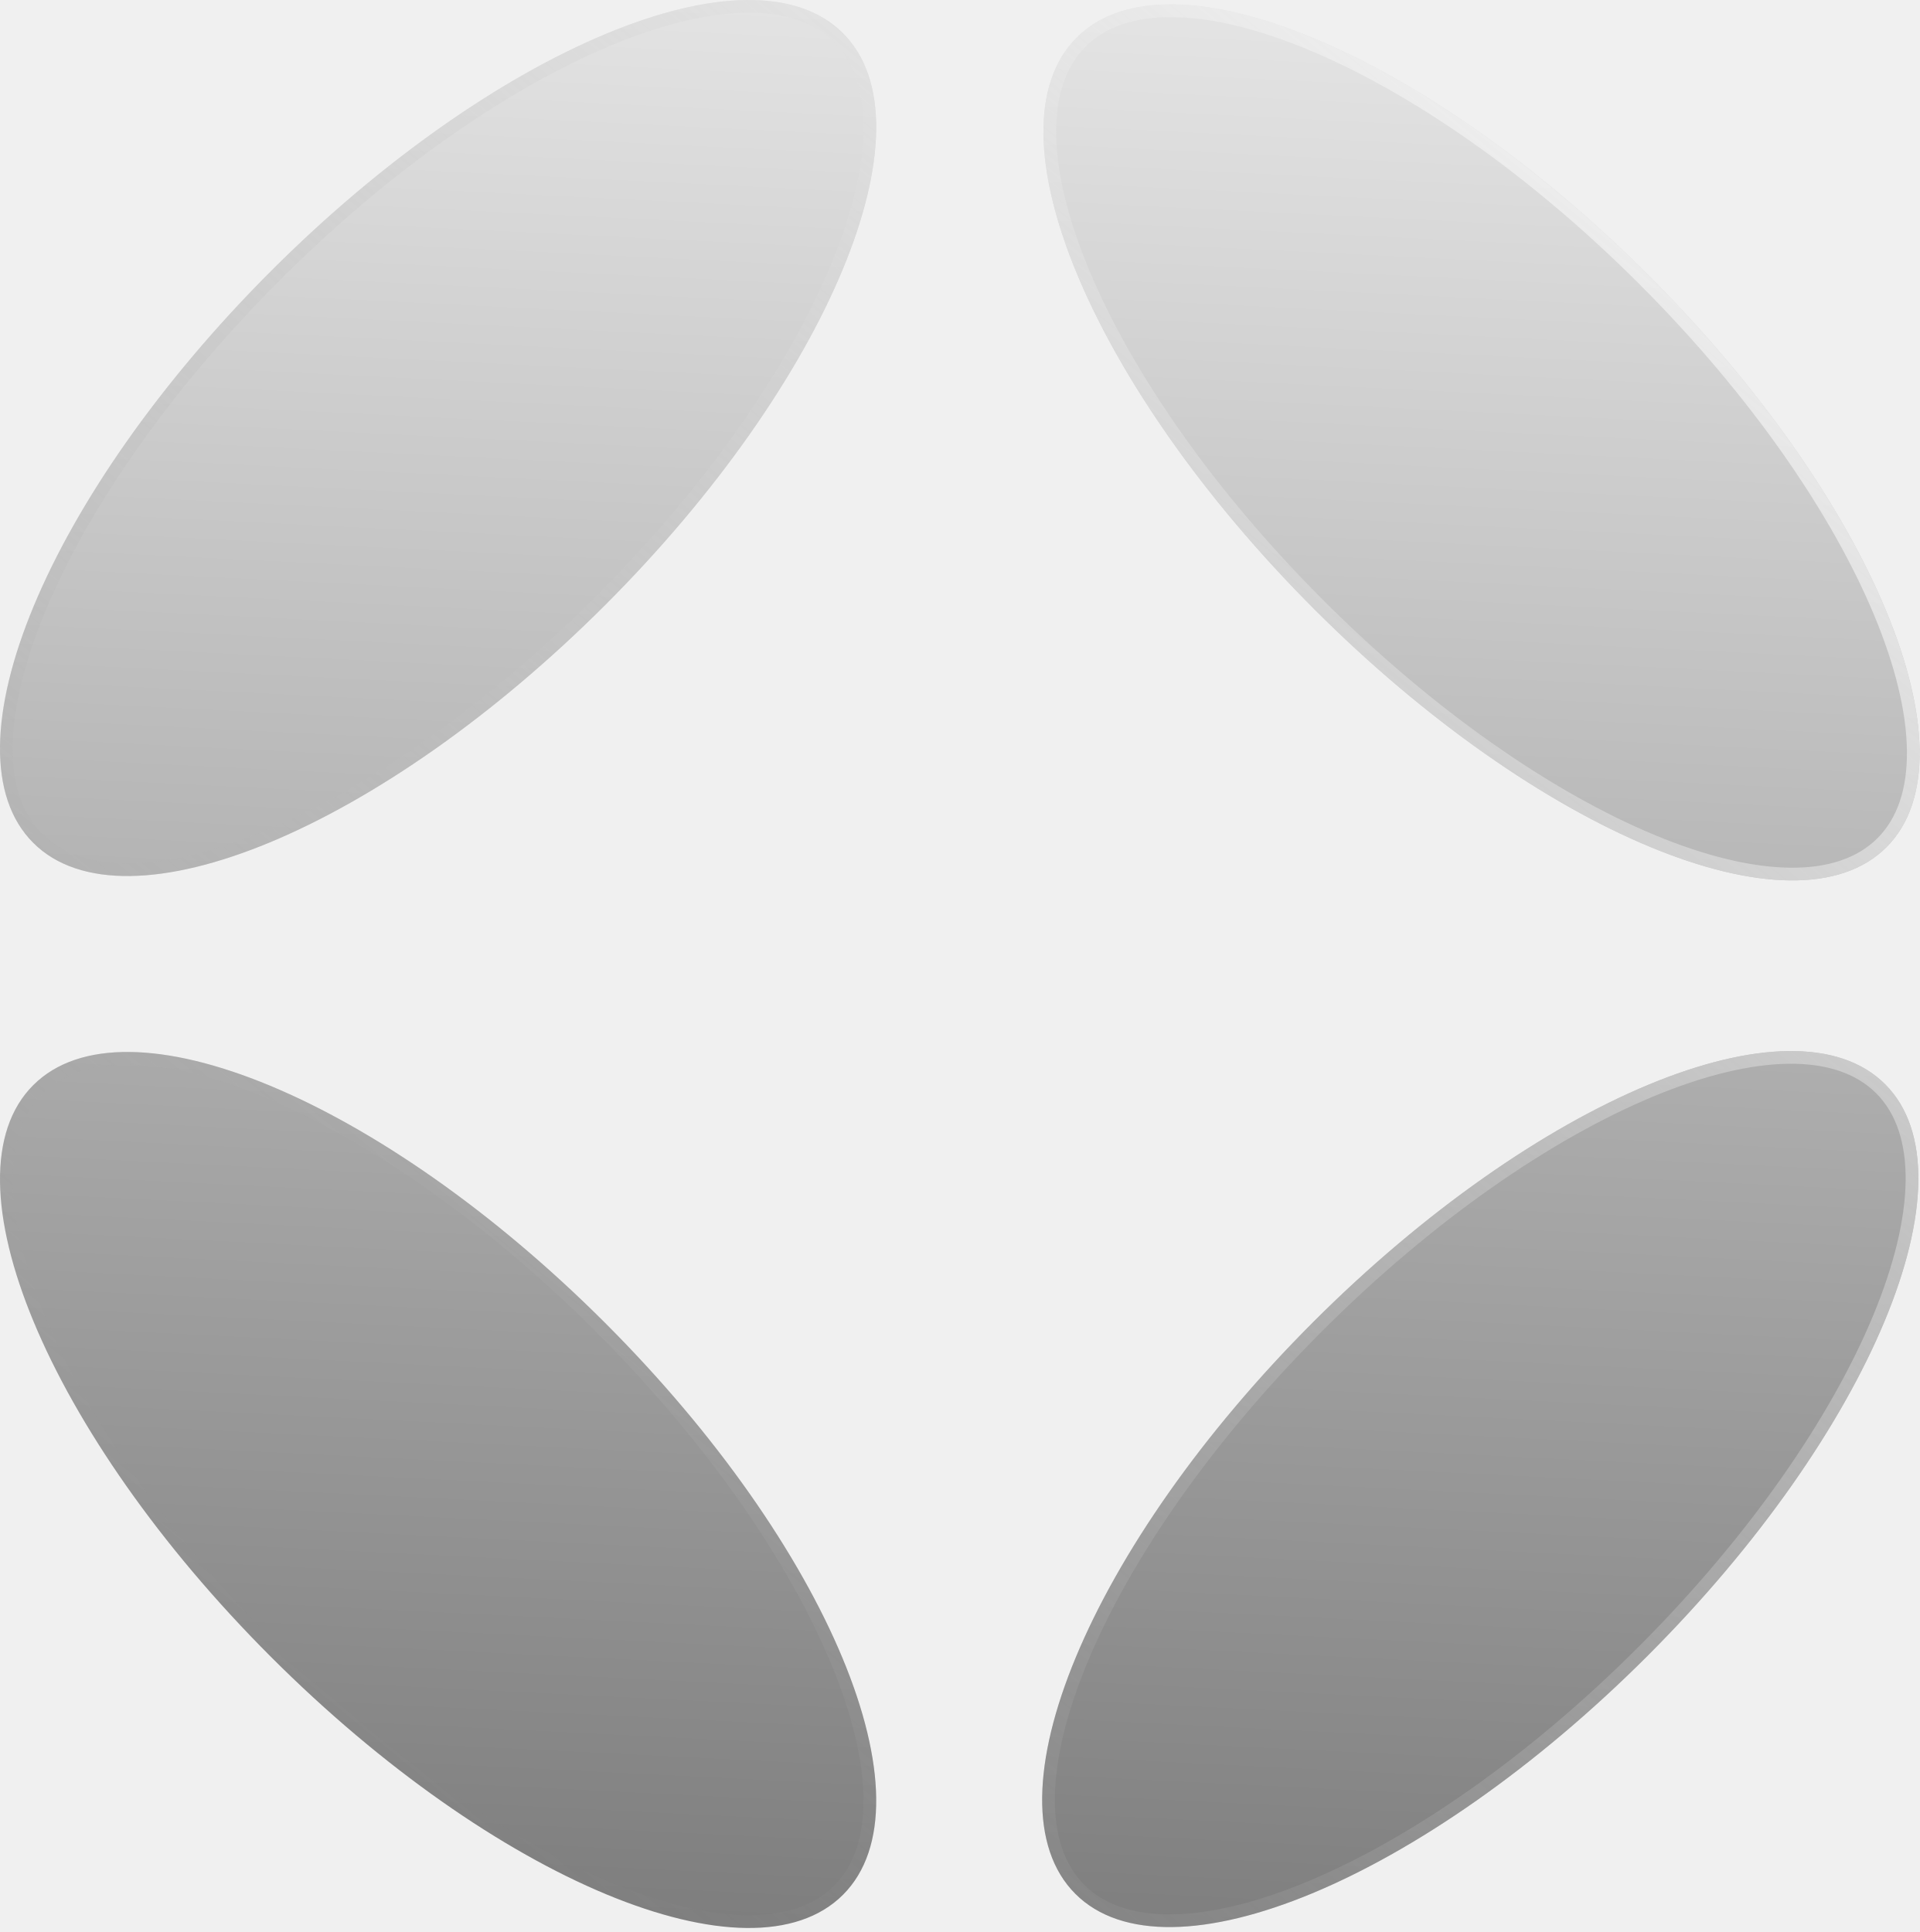
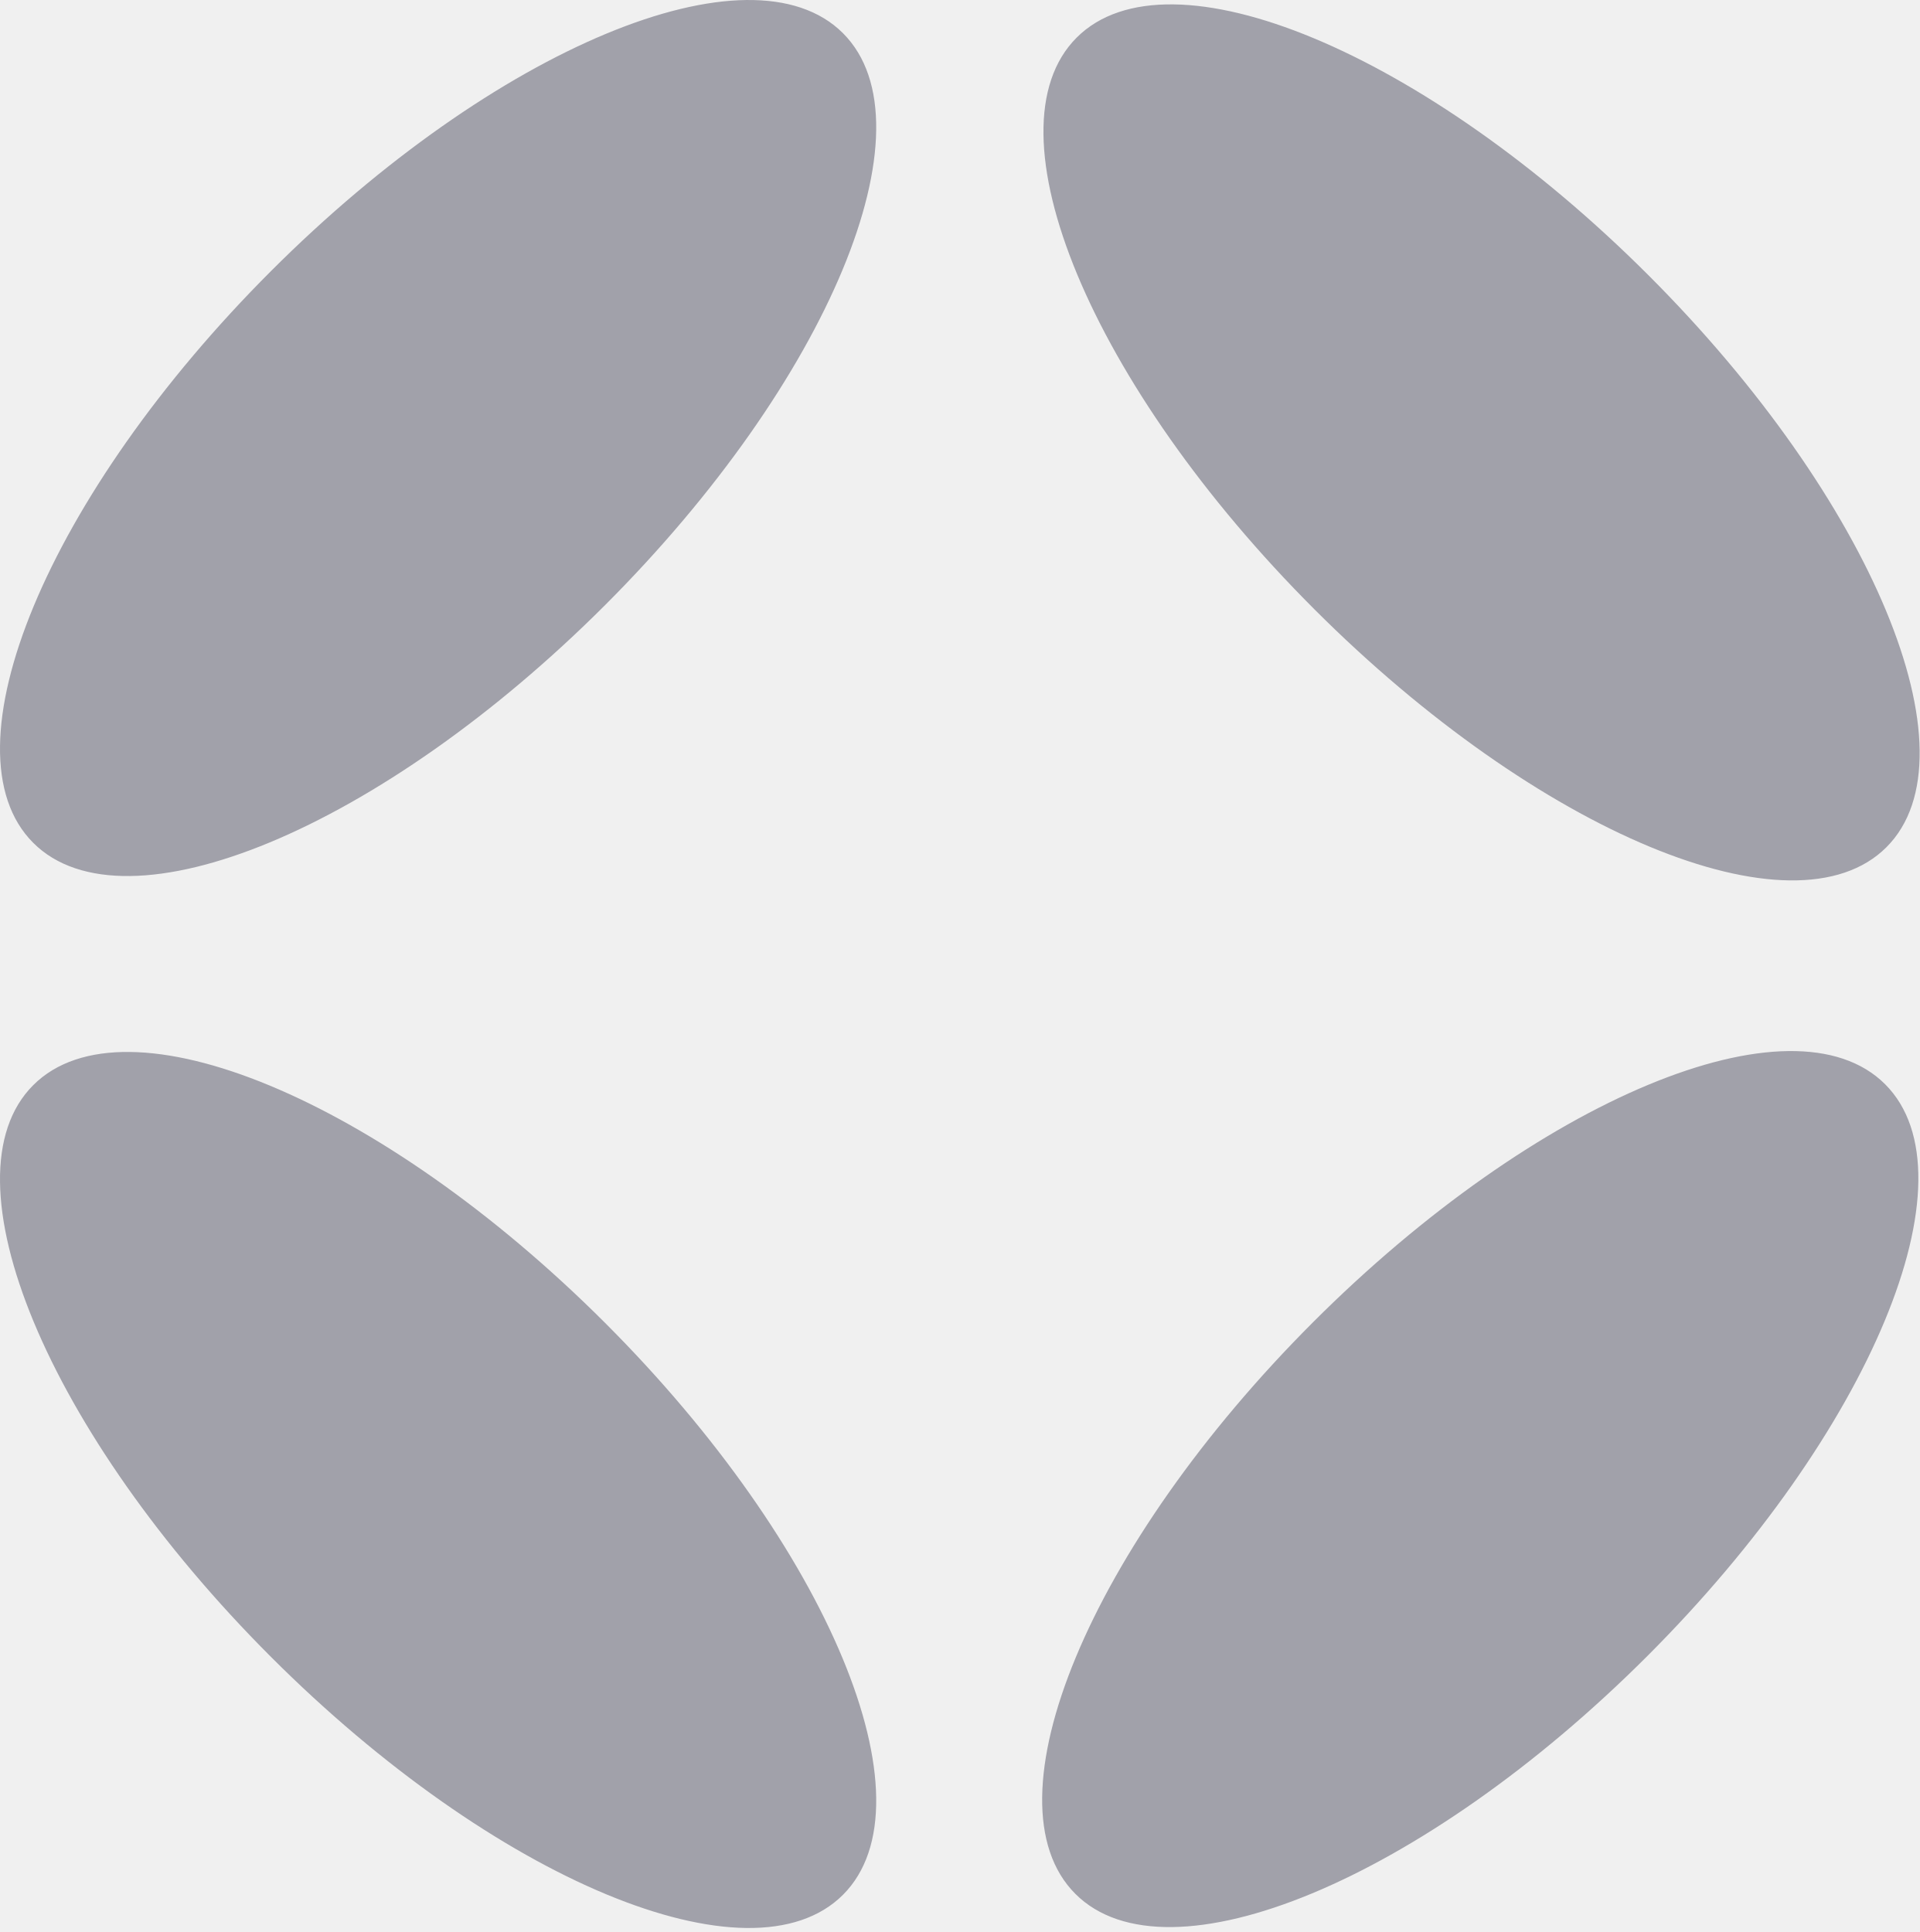
<svg xmlns="http://www.w3.org/2000/svg" width="302" height="304" viewBox="0 0 302 304" fill="none">
-   <mask id="path-1-inside-1_278_48" fill="white">
-     <path d="M5.226 170.751C19.74 156.237 60.024 172.989 95.203 208.168C130.382 243.346 147.134 283.63 132.62 298.144C118.106 312.658 77.822 295.906 42.643 260.727C7.464 225.549 -9.288 185.264 5.226 170.751ZM206.595 208.025C241.773 172.847 282.057 156.095 296.571 170.608C311.085 185.122 294.333 225.405 259.154 260.584C223.975 295.762 183.691 312.514 169.178 298.001C154.664 283.487 171.416 243.203 206.595 208.025ZM169.382 5.915C183.896 -8.599 224.179 8.153 259.358 43.332C294.537 78.51 311.289 118.794 296.775 133.308C282.261 147.821 241.977 131.07 206.799 95.891C171.62 60.713 154.868 20.428 169.382 5.915ZM42.643 42.643C77.822 7.465 118.106 -9.287 132.62 5.226C147.134 19.74 130.382 60.023 95.203 95.202C60.024 130.38 19.74 147.133 5.226 132.619C-9.287 118.105 7.465 77.822 42.643 42.643Z" />
-   </mask>
-   <path d="M5.226 170.751C19.74 156.237 60.024 172.989 95.203 208.168C130.382 243.346 147.134 283.63 132.62 298.144C118.106 312.658 77.822 295.906 42.643 260.727C7.464 225.549 -9.288 185.264 5.226 170.751ZM206.595 208.025C241.773 172.847 282.057 156.095 296.571 170.608C311.085 185.122 294.333 225.405 259.154 260.584C223.975 295.762 183.691 312.514 169.178 298.001C154.664 283.487 171.416 243.203 206.595 208.025ZM169.382 5.915C183.896 -8.599 224.179 8.153 259.358 43.332C294.537 78.51 311.289 118.794 296.775 133.308C282.261 147.821 241.977 131.07 206.799 95.891C171.62 60.713 154.868 20.428 169.382 5.915ZM42.643 42.643C77.822 7.465 118.106 -9.287 132.62 5.226C147.134 19.74 130.382 60.023 95.203 95.202C60.024 130.38 19.74 147.133 5.226 132.619C-9.287 118.105 7.465 77.822 42.643 42.643Z" fill="url(#paint0_linear_278_48)" />
-   <path d="M5.226 170.751L3.812 169.336L3.812 169.336L5.226 170.751ZM95.203 208.168L96.617 206.753H96.617L95.203 208.168ZM132.62 298.144L134.034 299.558L134.034 299.558L132.62 298.144ZM42.643 260.727L41.229 262.141H41.229L42.643 260.727ZM206.595 208.025L205.18 206.611V206.611L206.595 208.025ZM296.571 170.608L297.985 169.194L297.985 169.194L296.571 170.608ZM259.154 260.584L260.568 261.998V261.998L259.154 260.584ZM169.178 298.001L167.763 299.415L167.763 299.415L169.178 298.001ZM169.382 5.915L167.967 4.5L167.967 4.5L169.382 5.915ZM259.358 43.332L260.772 41.917V41.917L259.358 43.332ZM296.775 133.308L298.189 134.722L298.189 134.722L296.775 133.308ZM206.799 95.891L205.384 97.305V97.305L206.799 95.891ZM42.643 42.643L41.229 41.229H41.229L42.643 42.643ZM132.62 5.226L134.034 3.812L134.034 3.812L132.62 5.226ZM95.203 95.202L96.617 96.616V96.616L95.203 95.202ZM5.226 132.619L3.812 134.033L3.812 134.033L5.226 132.619ZM5.226 170.751L6.641 172.165C9.771 169.034 14.417 167.452 20.436 167.527C26.465 167.602 33.699 169.345 41.697 172.671C57.684 179.32 76.338 192.131 93.789 209.582L95.203 208.168L96.617 206.753C78.889 189.026 59.812 175.872 43.233 168.978C34.949 165.533 27.193 163.611 20.486 163.527C13.771 163.444 7.938 165.21 3.812 169.336L5.226 170.751ZM95.203 208.168L93.789 209.582C111.24 227.033 124.051 245.686 130.7 261.673C134.025 269.671 135.769 276.906 135.844 282.934C135.919 288.953 134.336 293.599 131.206 296.73L132.62 298.144L134.034 299.558C138.16 295.432 139.927 289.6 139.843 282.884C139.76 276.178 137.838 268.422 134.393 260.137C127.499 243.559 114.345 224.481 96.617 206.753L95.203 208.168ZM132.62 298.144L131.206 296.73C128.075 299.861 123.429 301.443 117.41 301.368C111.382 301.293 104.147 299.549 96.149 296.223C80.162 289.575 61.508 276.764 44.057 259.313L42.643 260.727L41.229 262.141C58.957 279.869 78.035 293.023 94.613 299.917C102.897 303.362 110.654 305.284 117.36 305.367C124.076 305.451 129.908 303.685 134.034 299.558L132.62 298.144ZM42.643 260.727L44.057 259.313C26.607 241.862 13.795 223.208 7.147 207.222C3.821 199.224 2.077 191.989 2.003 185.961C1.928 179.941 3.51 175.295 6.641 172.165L5.226 170.751L3.812 169.336C-0.314 173.463 -2.081 179.295 -1.997 186.01C-1.914 192.717 0.008 200.473 3.453 208.758C10.348 225.336 23.501 244.414 41.229 262.141L42.643 260.727ZM206.595 208.025L208.009 209.439C225.46 191.989 244.113 179.177 260.1 172.529C268.098 169.203 275.333 167.459 281.361 167.384C287.38 167.31 292.026 168.892 295.157 172.022L296.571 170.608L297.985 169.194C293.859 165.068 288.027 163.301 281.311 163.385C274.605 163.468 266.849 165.39 258.564 168.835C241.986 175.729 222.908 188.883 205.18 206.611L206.595 208.025ZM296.571 170.608L295.157 172.022C298.288 175.153 299.87 179.799 299.795 185.818C299.72 191.846 297.977 199.081 294.651 207.079C288.003 223.065 275.191 241.719 257.74 259.169L259.154 260.584L260.568 261.998C278.296 244.27 291.45 225.193 298.344 208.614C301.789 200.33 303.711 192.574 303.795 185.868C303.878 179.152 302.112 173.32 297.985 169.194L296.571 170.608ZM259.154 260.584L257.74 259.169C240.289 276.62 221.635 289.432 205.648 296.08C197.65 299.406 190.416 301.149 184.387 301.224C178.368 301.299 173.722 299.717 170.592 296.586L169.178 298.001L167.763 299.415C171.89 303.541 177.722 305.308 184.437 305.224C191.144 305.141 198.9 303.219 207.184 299.773C223.763 292.879 242.84 279.726 260.568 261.998L259.154 260.584ZM169.178 298.001L170.592 296.586C167.461 293.456 165.879 288.81 165.954 282.791C166.029 276.763 167.772 269.528 171.098 261.53C177.746 245.543 190.558 226.89 208.009 209.439L206.595 208.025L205.18 206.611C187.452 224.339 174.299 243.416 167.405 259.994C163.96 268.278 162.038 276.035 161.954 282.741C161.871 289.456 163.637 295.289 167.763 299.415L169.178 298.001ZM169.382 5.915L170.796 7.329C173.927 4.198 178.572 2.616 184.592 2.691C190.62 2.766 197.855 4.509 205.853 7.835C221.839 14.484 240.493 27.295 257.944 44.746L259.358 43.332L260.772 41.917C243.045 24.19 223.967 11.036 207.389 4.142C199.104 0.697 191.348 -1.225 184.641 -1.309C177.926 -1.392 172.094 0.374 167.967 4.5L169.382 5.915ZM259.358 43.332L257.944 44.746C275.395 62.197 288.207 80.85 294.855 96.837C298.181 104.835 299.924 112.07 299.999 118.098C300.074 124.117 298.492 128.763 295.361 131.894L296.775 133.308L298.189 134.722C302.316 130.596 304.082 124.764 303.999 118.049C303.915 111.342 301.993 103.586 298.548 95.301C291.654 78.723 278.5 59.645 260.772 41.917L259.358 43.332ZM296.775 133.308L295.361 131.894C292.23 135.025 287.584 136.607 281.565 136.532C275.537 136.457 268.302 134.713 260.304 131.387C244.317 124.739 225.664 111.928 208.213 94.477L206.799 95.891L205.384 97.305C223.112 115.033 242.19 128.187 258.768 135.081C267.053 138.526 274.809 140.448 281.515 140.531C288.231 140.615 294.063 138.849 298.189 134.722L296.775 133.308ZM206.799 95.891L208.213 94.477C190.762 77.026 177.95 58.373 171.302 42.386C167.976 34.388 166.233 27.153 166.158 21.125C166.083 15.105 167.665 10.46 170.796 7.329L169.382 5.915L167.967 4.5C163.841 8.627 162.075 14.459 162.158 21.174C162.241 27.881 164.164 35.637 167.609 43.922C174.503 60.5 187.656 79.578 205.384 97.305L206.799 95.891ZM42.643 42.643L44.057 44.057C61.508 26.607 80.162 13.795 96.149 7.147C104.147 3.821 111.382 2.078 117.41 2.003C123.429 1.928 128.075 3.51 131.206 6.64L132.62 5.226L134.034 3.812C129.908 -0.314 124.076 -2.081 117.36 -1.997C110.654 -1.914 102.897 0.008 94.613 3.453C78.035 10.348 58.957 23.501 41.229 41.229L42.643 42.643ZM132.62 5.226L131.206 6.64C134.336 9.771 135.919 14.417 135.844 20.436C135.769 26.464 134.025 33.699 130.699 41.697C124.051 57.683 111.24 76.337 93.789 93.788L95.203 95.202L96.617 96.616C114.345 78.888 127.499 59.811 134.393 43.233C137.838 34.948 139.76 27.192 139.843 20.486C139.927 13.77 138.16 7.938 134.034 3.812L132.62 5.226ZM95.203 95.202L93.789 93.788C76.338 111.238 57.684 124.05 41.697 130.698C33.699 134.024 26.465 135.768 20.436 135.843C14.417 135.917 9.771 134.335 6.641 131.205L5.226 132.619L3.812 134.033C7.938 138.159 13.771 139.926 20.486 139.842C27.192 139.759 34.949 137.837 43.233 134.392C59.812 127.497 78.889 114.344 96.617 96.616L95.203 95.202ZM5.226 132.619L6.641 131.205C3.51 128.074 1.928 123.428 2.003 117.409C2.078 111.381 3.821 104.146 7.147 96.148C13.795 80.162 26.607 61.508 44.057 44.057L42.643 42.643L41.229 41.229C23.501 58.957 10.348 78.034 3.454 94.612C0.008 102.897 -1.914 110.653 -1.997 117.359C-2.081 124.075 -0.314 129.907 3.812 134.033L5.226 132.619Z" fill="url(#paint1_linear_278_48)" mask="url(#path-1-inside-1_278_48)" />
-   <defs>
-     <linearGradient id="paint0_linear_278_48" x1="158.137" y1="-3.82464e-07" x2="143.131" y2="303.575" gradientUnits="userSpaceOnUse">
-       <stop stop-color="#E4E4E4" />
-       <stop offset="1" stop-color="#7E7E7E" />
-     </linearGradient>
-     <linearGradient id="paint1_linear_278_48" x1="277.028" y1="-17.314" x2="42.71" y2="267.793" gradientUnits="userSpaceOnUse">
-       <stop stop-color="white" />
-       <stop offset="1" stop-color="#999999" stop-opacity="0" />
-     </linearGradient>
-   </defs>
+   <path d="M5.226 170.751C19.74 156.237 60.024 172.989 95.203 208.168C130.382 243.346 147.134 283.63 132.62 298.144C118.106 312.658 77.822 295.906 42.643 260.727C7.464 225.549 -9.288 185.264 5.226 170.751ZM206.595 208.025C241.773 172.847 282.057 156.095 296.571 170.608C311.085 185.122 294.333 225.405 259.154 260.584C223.975 295.762 183.691 312.514 169.178 298.001C154.664 283.487 171.416 243.203 206.595 208.025ZM169.382 5.915C183.896 -8.599 224.179 8.153 259.358 43.332C294.537 78.51 311.289 118.794 296.775 133.308C282.261 147.821 241.977 131.07 206.799 95.891C171.62 60.713 154.868 20.428 169.382 5.915ZM42.643 42.643C77.822 7.465 118.106 -9.287 132.62 5.226C147.134 19.74 130.382 60.023 95.203 95.202C60.024 130.38 19.74 147.133 5.226 132.619C-9.287 118.105 7.465 77.822 42.643 42.643Z" fill="#a1a1aa" />
</svg>
